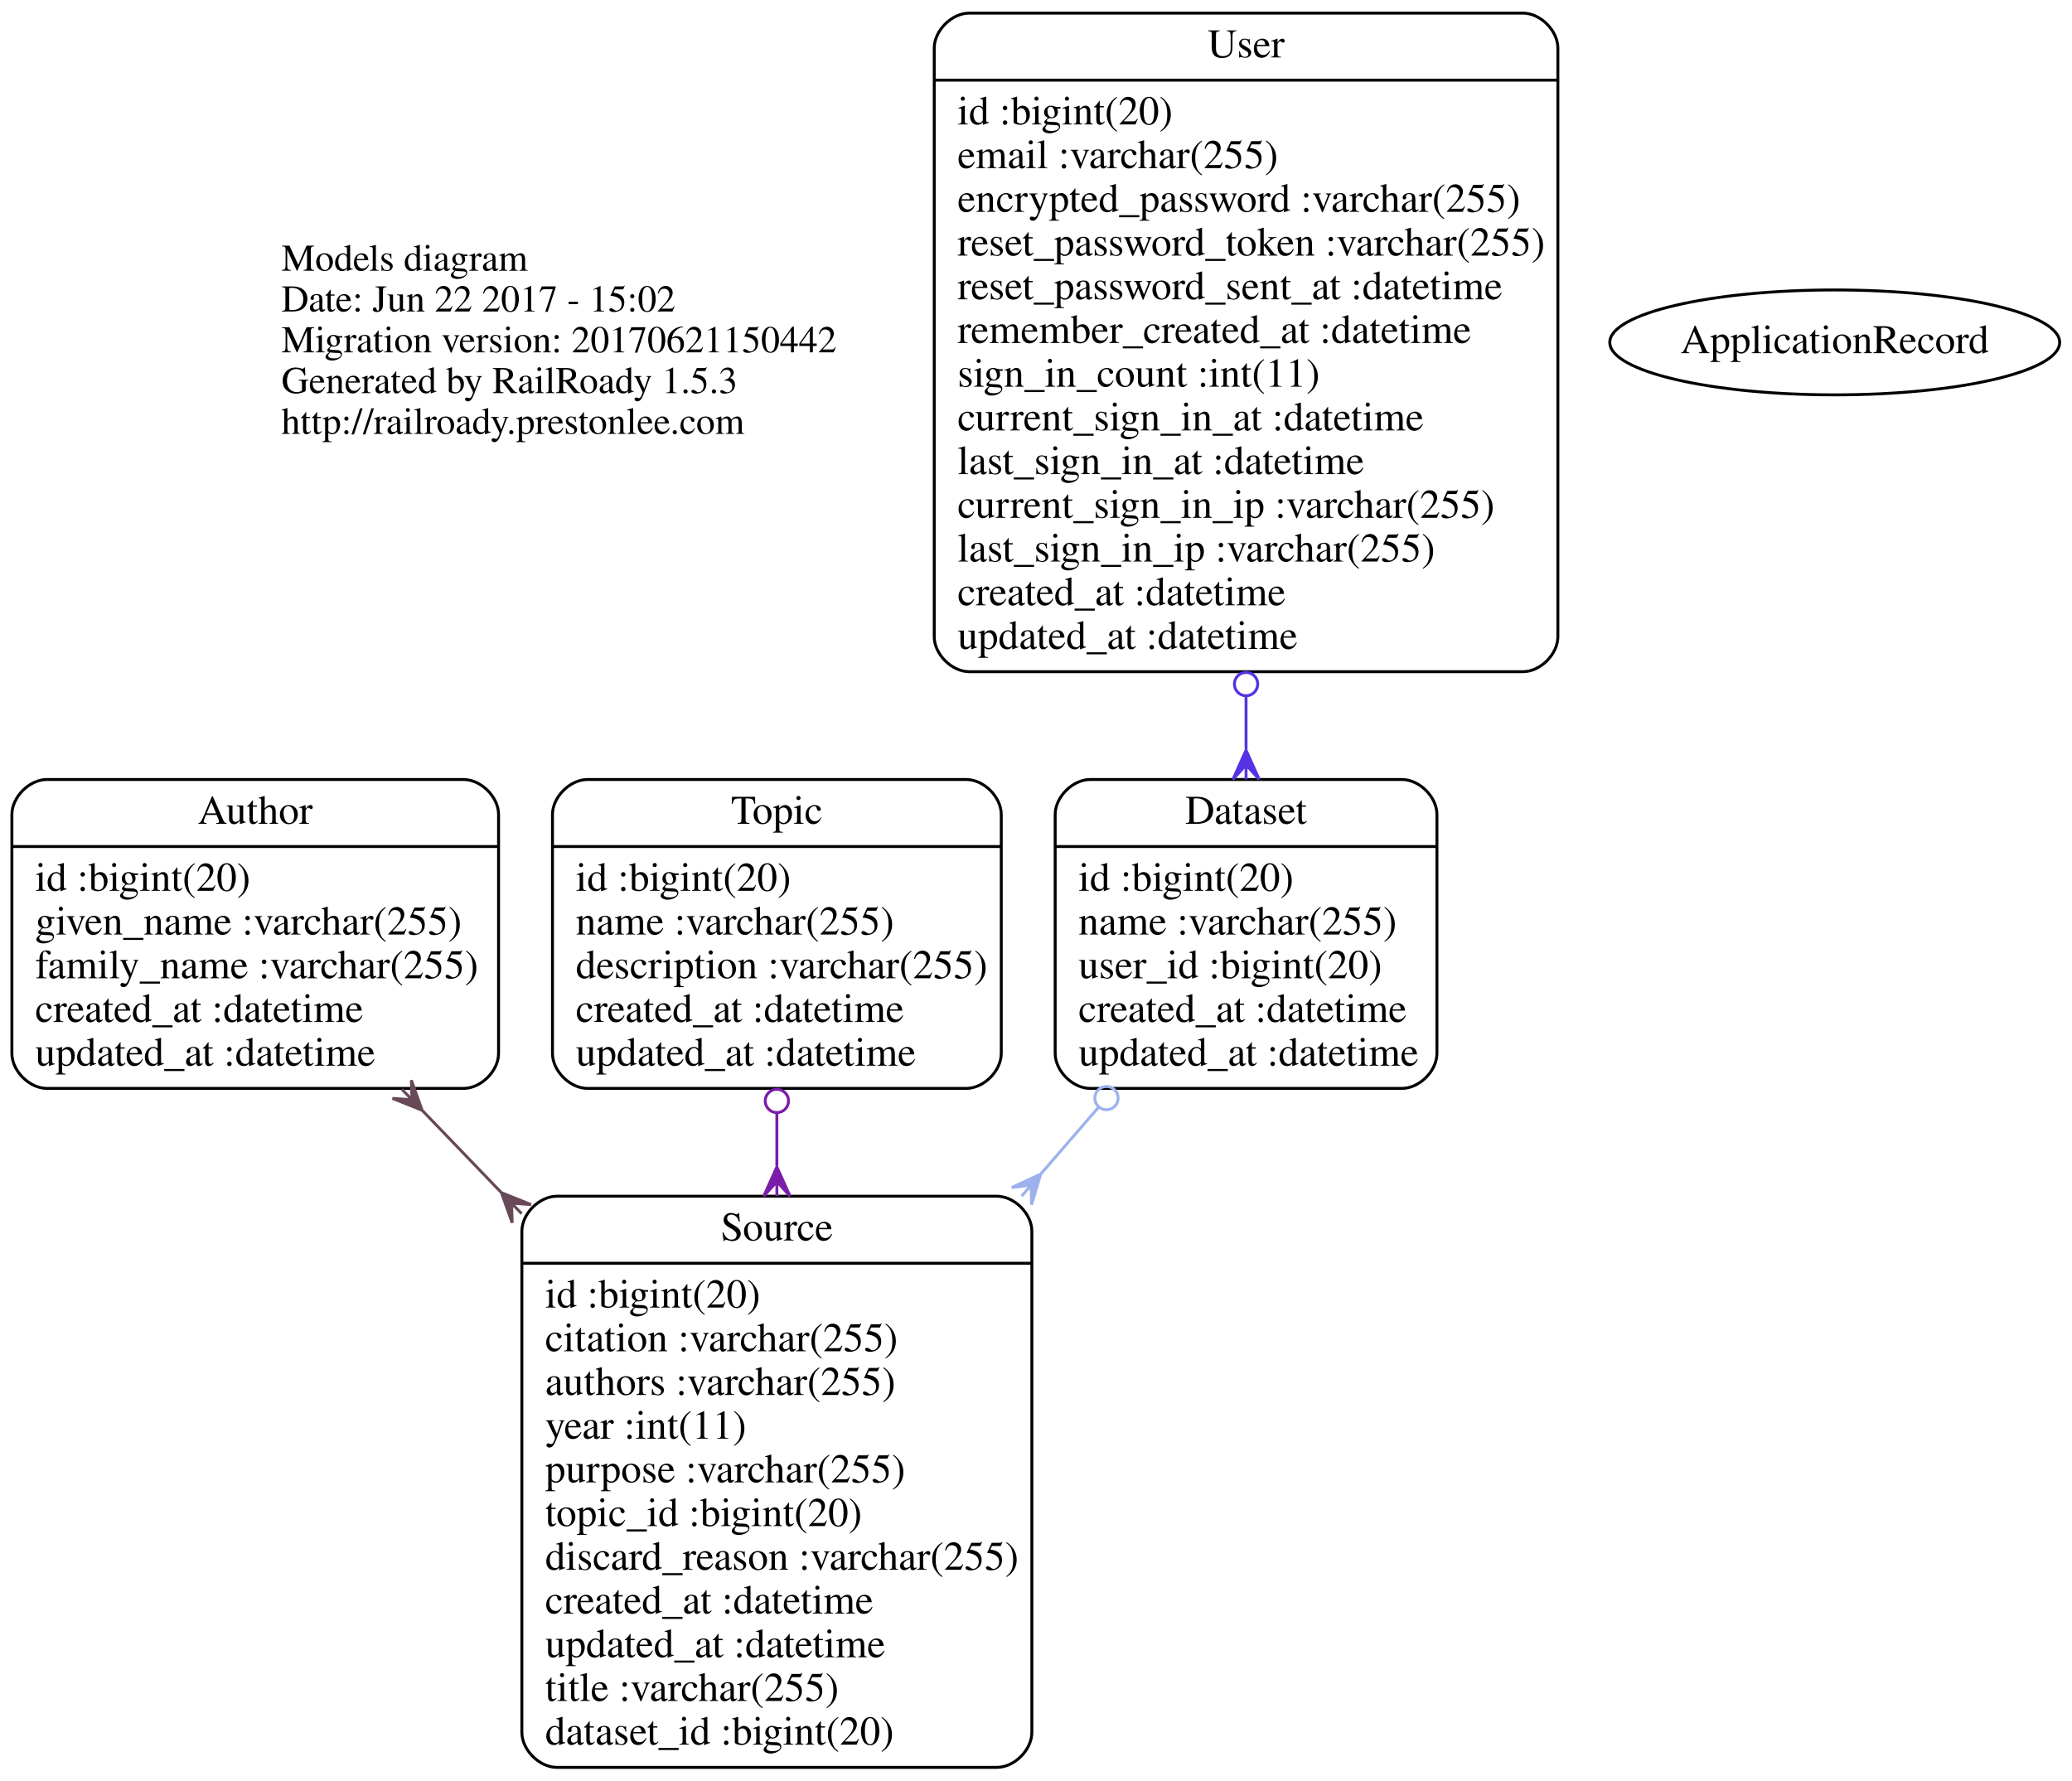
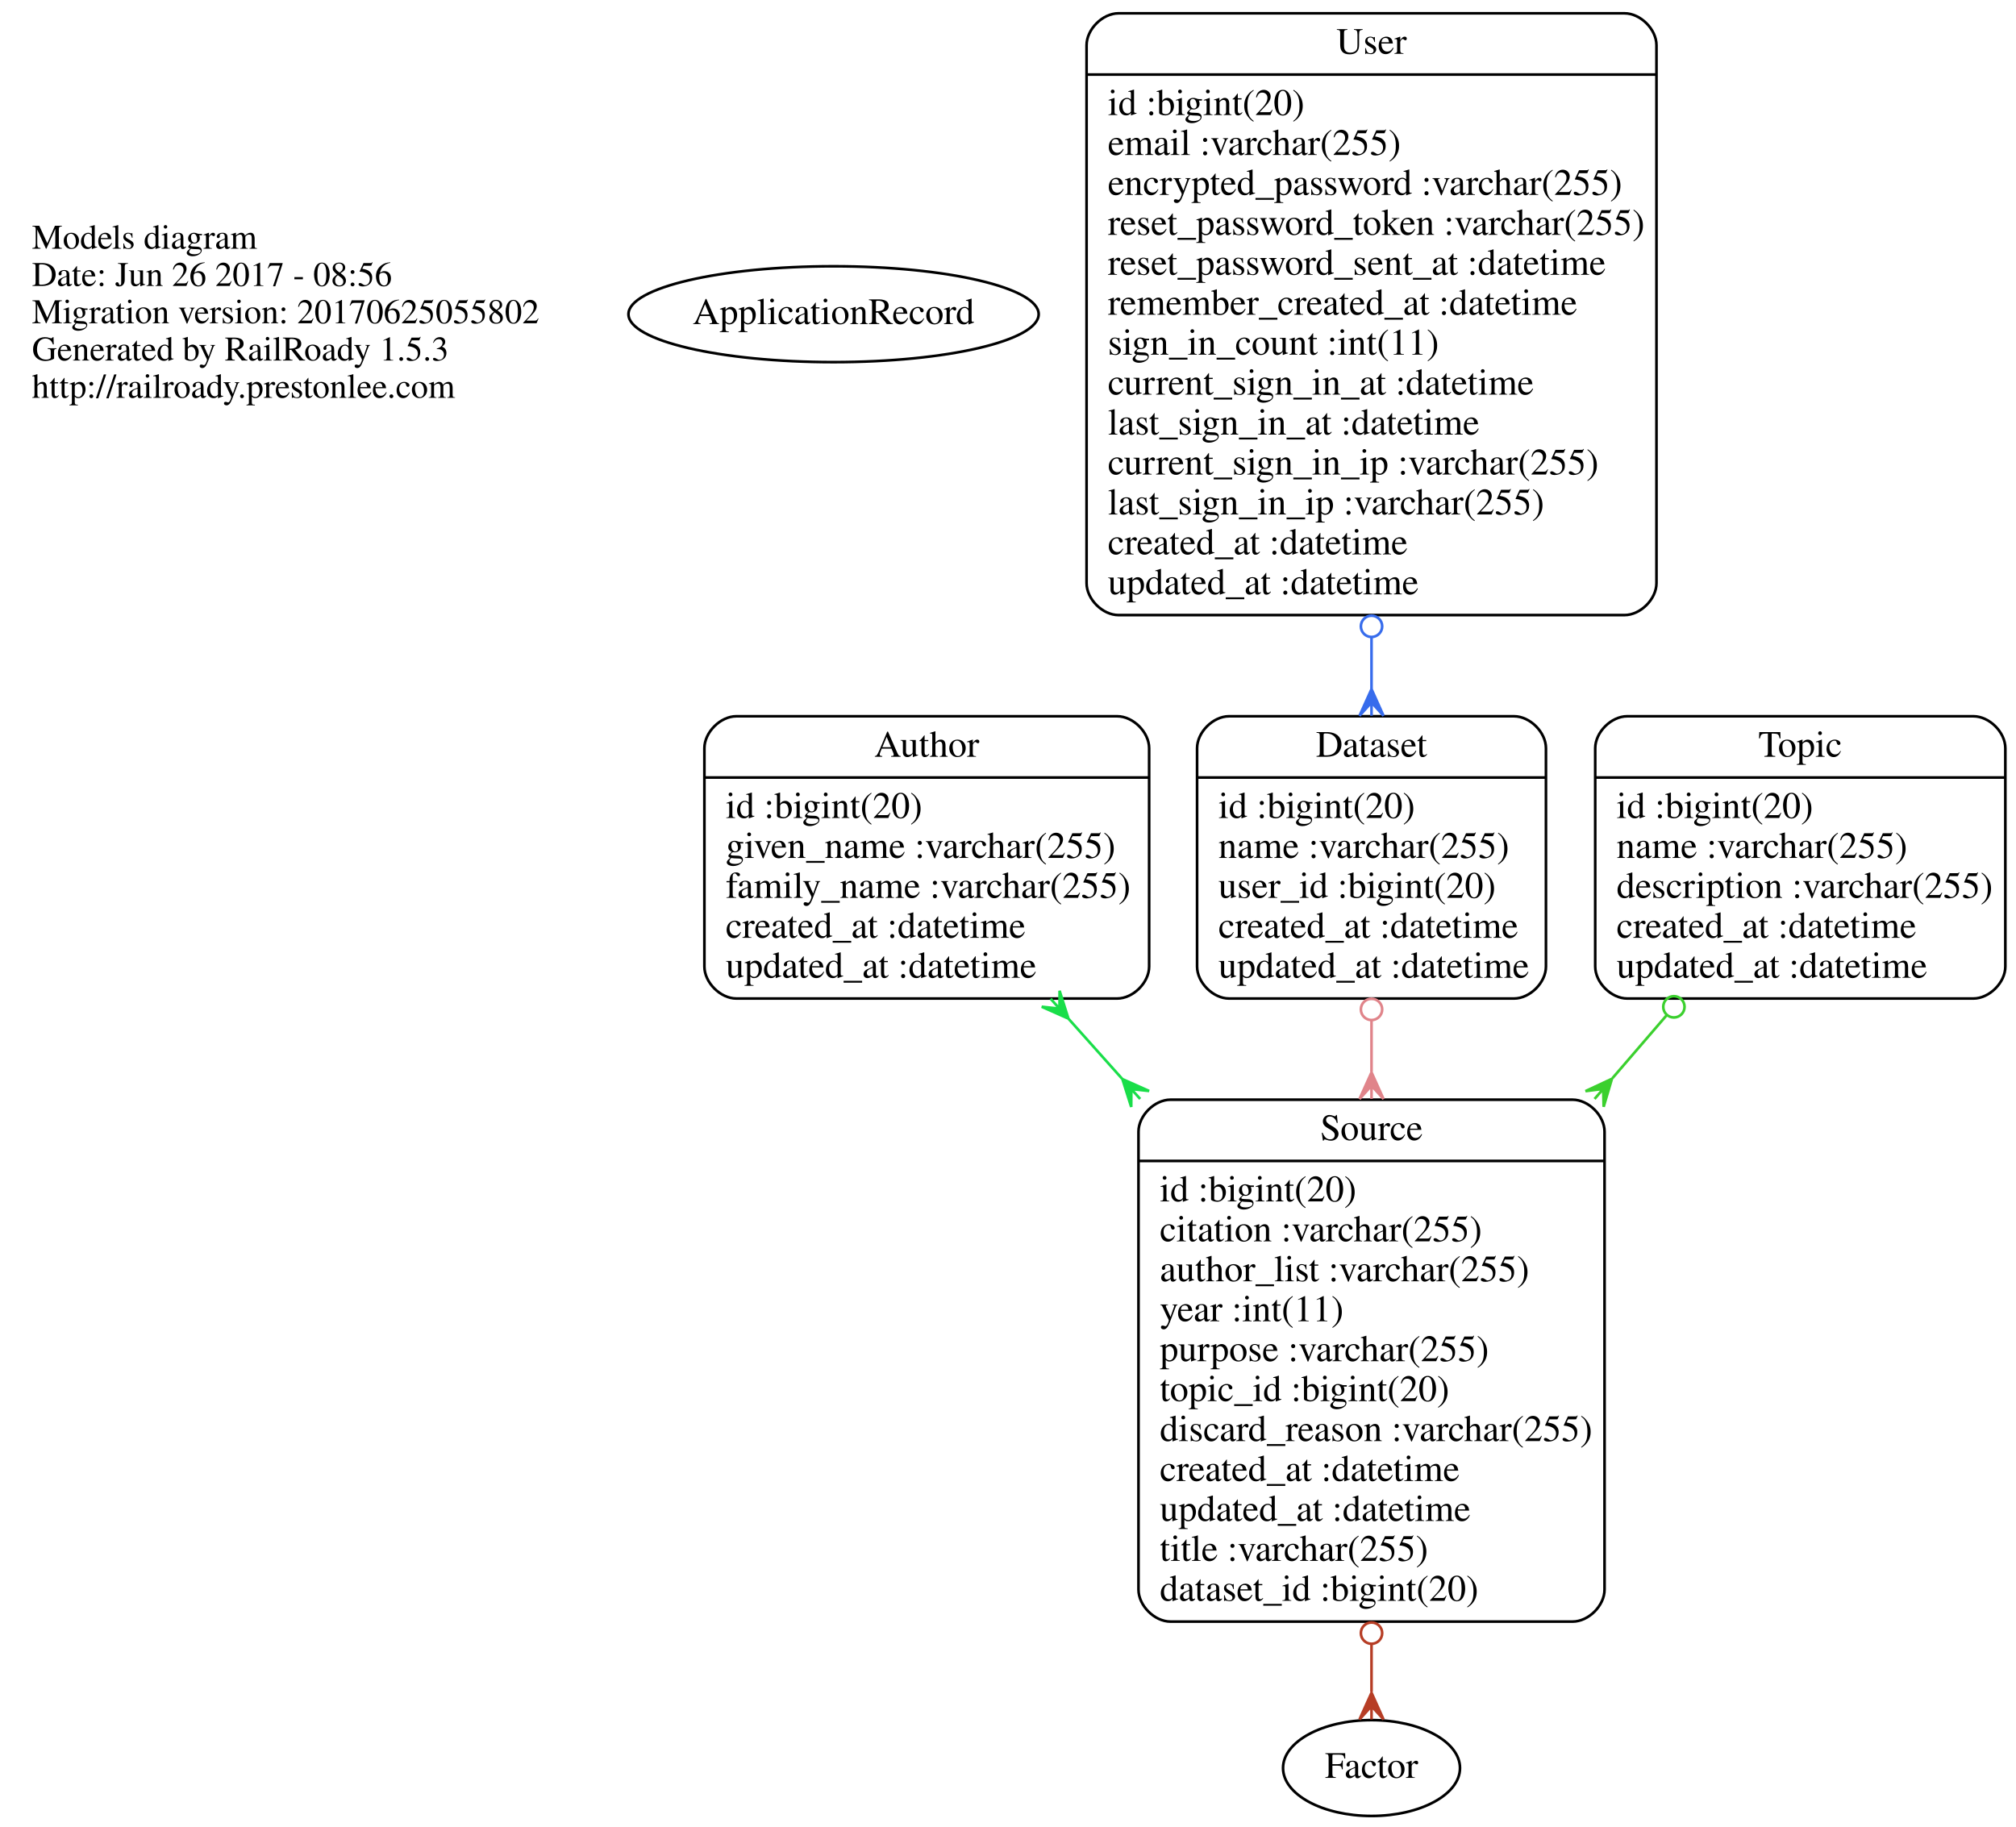
- <svg xmlns="http://www.w3.org/2000/svg" width="711pt" height="611pt" viewBox="0.00 0.00 710.84 611.00">
-   <g id="graph0" class="graph" transform="scale(1 1) rotate(0) translate(4 607)">
-     <polygon fill="none" stroke="none" points="-4,4 -4,-607 706.843,-607 706.843,4 -4,4" />
+ <svg xmlns="http://www.w3.org/2000/svg" width="757pt" height="686pt" viewBox="0.00 0.00 757.00 686.00">
+   <g id="graph0" class="graph" transform="scale(1 1) rotate(0) translate(4 682)">
+     <polygon fill="none" stroke="none" points="-4,4 -4,-682 753,-682 753,4 -4,4" />
    <g id="node1" class="node">
-       <text text-anchor="start" x="92.5" y="-514.1" font-family="Times,serif" font-size="13.00">Models diagram</text>
-       <text text-anchor="start" x="92.5" y="-500.1" font-family="Times,serif" font-size="13.00">Date: Jun 22 2017 - 15:02</text>
-       <text text-anchor="start" x="92.5" y="-486.1" font-family="Times,serif" font-size="13.00">Migration version: 20170621150442</text>
-       <text text-anchor="start" x="92.5" y="-472.1" font-family="Times,serif" font-size="13.00">Generated by RailRoady 1.5.3</text>
-       <text text-anchor="start" x="92.5" y="-458.1" font-family="Times,serif" font-size="13.00">http://railroady.prestonlee.com</text>
+       <text text-anchor="start" x="8" y="-588.6" font-family="Times,serif" font-size="13.00">Models diagram</text>
+       <text text-anchor="start" x="8" y="-574.6" font-family="Times,serif" font-size="13.00">Date: Jun 26 2017 - 08:56</text>
+       <text text-anchor="start" x="8" y="-560.6" font-family="Times,serif" font-size="13.00">Migration version: 20170625055802</text>
+       <text text-anchor="start" x="8" y="-546.6" font-family="Times,serif" font-size="13.00">Generated by RailRoady 1.5.3</text>
+       <text text-anchor="start" x="8" y="-532.6" font-family="Times,serif" font-size="13.00">http://railroady.prestonlee.com</text>
    </g>
    <g id="node2" class="node">
-       <path fill="none" stroke="black" d="M12,-233.5C12,-233.5 155,-233.5 155,-233.5 161,-233.5 167,-239.5 167,-245.5 167,-245.5 167,-327.5 167,-327.5 167,-333.5 161,-339.5 155,-339.5 155,-339.5 12,-339.5 12,-339.5 6,-339.5 0,-333.5 0,-327.5 0,-327.5 0,-245.5 0,-245.5 0,-239.5 6,-233.5 12,-233.5" />
-       <text text-anchor="middle" x="83.5" y="-324.3" font-family="Times,serif" font-size="14.00">Author</text>
-       <polyline fill="none" stroke="black" points="0,-316.5 167,-316.5 " />
-       <text text-anchor="start" x="8" y="-301.3" font-family="Times,serif" font-size="14.00">id :bigint(20)</text>
-       <text text-anchor="start" x="8" y="-286.3" font-family="Times,serif" font-size="14.00">given_name :varchar(255)</text>
-       <text text-anchor="start" x="8" y="-271.3" font-family="Times,serif" font-size="14.00">family_name :varchar(255)</text>
-       <text text-anchor="start" x="8" y="-256.3" font-family="Times,serif" font-size="14.00">created_at :datetime</text>
-       <text text-anchor="start" x="8" y="-241.3" font-family="Times,serif" font-size="14.00">updated_at :datetime</text>
+       <ellipse fill="none" stroke="black" cx="309" cy="-564" rx="77.015" ry="18" />
+       <text text-anchor="middle" x="309" y="-560.3" font-family="Times,serif" font-size="14.00">ApplicationRecord</text>
+     </g>
+     <g id="node3" class="node">
+       <path fill="none" stroke="black" d="M272.5,-307C272.5,-307 415.5,-307 415.5,-307 421.5,-307 427.5,-313 427.5,-319 427.5,-319 427.5,-401 427.5,-401 427.5,-407 421.5,-413 415.5,-413 415.5,-413 272.5,-413 272.5,-413 266.5,-413 260.5,-407 260.5,-401 260.5,-401 260.5,-319 260.5,-319 260.5,-313 266.5,-307 272.5,-307" />
+       <text text-anchor="middle" x="344" y="-397.8" font-family="Times,serif" font-size="14.00">Author</text>
+       <polyline fill="none" stroke="black" points="260.5,-390 427.5,-390 " />
+       <text text-anchor="start" x="268.5" y="-374.8" font-family="Times,serif" font-size="14.00">id :bigint(20)</text>
+       <text text-anchor="start" x="268.5" y="-359.8" font-family="Times,serif" font-size="14.00">given_name :varchar(255)</text>
+       <text text-anchor="start" x="268.5" y="-344.8" font-family="Times,serif" font-size="14.00">family_name :varchar(255)</text>
+       <text text-anchor="start" x="268.5" y="-329.8" font-family="Times,serif" font-size="14.00">created_at :datetime</text>
+       <text text-anchor="start" x="268.5" y="-314.8" font-family="Times,serif" font-size="14.00">updated_at :datetime</text>
+     </g>
+     <g id="node5" class="node">
+       <path fill="none" stroke="black" d="M435.5,-73C435.5,-73 586.5,-73 586.5,-73 592.5,-73 598.5,-79 598.5,-85 598.5,-85 598.5,-257 598.5,-257 598.5,-263 592.5,-269 586.5,-269 586.5,-269 435.5,-269 435.5,-269 429.5,-269 423.5,-263 423.5,-257 423.5,-257 423.5,-85 423.5,-85 423.5,-79 429.5,-73 435.5,-73" />
+       <text text-anchor="middle" x="511" y="-253.8" font-family="Times,serif" font-size="14.00">Source</text>
+       <polyline fill="none" stroke="black" points="423.5,-246 598.5,-246 " />
+       <text text-anchor="start" x="431.5" y="-230.8" font-family="Times,serif" font-size="14.00">id :bigint(20)</text>
+       <text text-anchor="start" x="431.5" y="-215.8" font-family="Times,serif" font-size="14.00">citation :varchar(255)</text>
+       <text text-anchor="start" x="431.5" y="-200.8" font-family="Times,serif" font-size="14.00">author_list :varchar(255)</text>
+       <text text-anchor="start" x="431.5" y="-185.8" font-family="Times,serif" font-size="14.00">year :int(11)</text>
+       <text text-anchor="start" x="431.5" y="-170.8" font-family="Times,serif" font-size="14.00">purpose :varchar(255)</text>
+       <text text-anchor="start" x="431.5" y="-155.8" font-family="Times,serif" font-size="14.00">topic_id :bigint(20)</text>
+       <text text-anchor="start" x="431.5" y="-140.8" font-family="Times,serif" font-size="14.00">discard_reason :varchar(255)</text>
+       <text text-anchor="start" x="431.5" y="-125.8" font-family="Times,serif" font-size="14.00">created_at :datetime</text>
+       <text text-anchor="start" x="431.5" y="-110.8" font-family="Times,serif" font-size="14.00">updated_at :datetime</text>
+       <text text-anchor="start" x="431.5" y="-95.8" font-family="Times,serif" font-size="14.00">title :varchar(255)</text>
+       <text text-anchor="start" x="431.5" y="-80.8" font-family="Times,serif" font-size="14.00">dataset_id :bigint(20)</text>
+     </g>
+     <g id="edge1" class="edge">
+       <path fill="none" stroke="#19de49" d="M397.298,-299.319C403.745,-292.099 410.47,-284.569 417.287,-276.936" />
+       <polygon fill="#19de49" stroke="#19de49" points="397.18,-299.451 387.162,-303.913 393.849,-303.181 390.519,-306.91 390.519,-306.91 390.519,-306.91 393.849,-303.181 393.875,-309.908 397.18,-299.451 397.18,-299.451" />
+       <polygon fill="#19de49" stroke="#19de49" points="417.467,-276.735 427.484,-272.274 420.797,-273.006 424.128,-269.276 424.128,-269.276 424.128,-269.276 420.797,-273.006 420.771,-266.279 417.467,-276.735 417.467,-276.735" />
+     </g>
+     <g id="node4" class="node">
+       <path fill="none" stroke="black" d="M457.5,-307C457.5,-307 564.5,-307 564.5,-307 570.5,-307 576.5,-313 576.5,-319 576.5,-319 576.5,-401 576.5,-401 576.5,-407 570.5,-413 564.5,-413 564.5,-413 457.5,-413 457.5,-413 451.5,-413 445.5,-407 445.5,-401 445.5,-401 445.5,-319 445.5,-319 445.5,-313 451.5,-307 457.5,-307" />
+       <text text-anchor="middle" x="511" y="-397.8" font-family="Times,serif" font-size="14.00">Dataset</text>
+       <polyline fill="none" stroke="black" points="445.5,-390 576.5,-390 " />
+       <text text-anchor="start" x="453.5" y="-374.8" font-family="Times,serif" font-size="14.00">id :bigint(20)</text>
+       <text text-anchor="start" x="453.5" y="-359.8" font-family="Times,serif" font-size="14.00">name :varchar(255)</text>
+       <text text-anchor="start" x="453.5" y="-344.8" font-family="Times,serif" font-size="14.00">user_id :bigint(20)</text>
+       <text text-anchor="start" x="453.5" y="-329.8" font-family="Times,serif" font-size="14.00">created_at :datetime</text>
+       <text text-anchor="start" x="453.5" y="-314.8" font-family="Times,serif" font-size="14.00">updated_at :datetime</text>
+     </g>
+     <g id="edge2" class="edge">
+       <path fill="none" stroke="#e0848a" d="M511,-298.746C511,-292.54 511,-286.11 511,-279.586" />
+       <ellipse fill="none" stroke="#e0848a" cx="511" cy="-302.91" rx="4" ry="4" />
+       <polygon fill="#e0848a" stroke="#e0848a" points="511,-279.276 515.5,-269.276 511,-274.276 511,-269.276 511,-269.276 511,-269.276 511,-274.276 506.5,-269.276 511,-279.276 511,-279.276" />
+     </g>
+     <g id="node8" class="node">
+       <ellipse fill="none" stroke="black" cx="511" cy="-18" rx="33.221" ry="18" />
+       <text text-anchor="middle" x="511" y="-14.3" font-family="Times,serif" font-size="14.00">Factor</text>
+     </g>
+     <g id="edge3" class="edge">
+       <path fill="none" stroke="#b63d25" d="M511,-64.643C511,-58.232 511,-52.163 511,-46.668" />
+       <ellipse fill="none" stroke="#b63d25" cx="511" cy="-68.662" rx="4" ry="4" />
+       <polygon fill="#b63d25" stroke="#b63d25" points="511,-46.271 515.5,-36.271 511,-41.271 511,-36.271 511,-36.271 511,-36.271 511,-41.271 506.5,-36.271 511,-46.271 511,-46.271" />
+     </g>
+     <g id="node6" class="node">
+       <path fill="none" stroke="black" d="M607,-307C607,-307 737,-307 737,-307 743,-307 749,-313 749,-319 749,-319 749,-401 749,-401 749,-407 743,-413 737,-413 737,-413 607,-413 607,-413 601,-413 595,-407 595,-401 595,-401 595,-319 595,-319 595,-313 601,-307 607,-307" />
+       <text text-anchor="middle" x="672" y="-397.8" font-family="Times,serif" font-size="14.00">Topic</text>
+       <polyline fill="none" stroke="black" points="595,-390 749,-390 " />
+       <text text-anchor="start" x="603" y="-374.8" font-family="Times,serif" font-size="14.00">id :bigint(20)</text>
+       <text text-anchor="start" x="603" y="-359.8" font-family="Times,serif" font-size="14.00">name :varchar(255)</text>
+       <text text-anchor="start" x="603" y="-344.8" font-family="Times,serif" font-size="14.00">description :varchar(255)</text>
+       <text text-anchor="start" x="603" y="-329.8" font-family="Times,serif" font-size="14.00">created_at :datetime</text>
+       <text text-anchor="start" x="603" y="-314.8" font-family="Times,serif" font-size="14.00">updated_at :datetime</text>
+     </g>
+     <g id="edge4" class="edge">
+       <path fill="none" stroke="#3bd02e" d="M621.844,-300.744C615.291,-293.133 608.424,-285.157 601.456,-277.064" />
+       <ellipse fill="none" stroke="#3bd02e" cx="624.543" cy="-303.879" rx="4" ry="4" />
+       <polygon fill="#3bd02e" stroke="#3bd02e" points="601.276,-276.855 598.161,-266.34 598.014,-273.065 594.751,-269.276 594.751,-269.276 594.751,-269.276 598.014,-273.065 591.341,-272.212 601.276,-276.855 601.276,-276.855" />
    </g>
    <g id="node7" class="node">
-       <path fill="none" stroke="black" d="M187,-0.5C187,-0.5 338,-0.5 338,-0.5 344,-0.5 350,-6.5 350,-12.5 350,-12.5 350,-184.5 350,-184.5 350,-190.5 344,-196.5 338,-196.5 338,-196.5 187,-196.5 187,-196.5 181,-196.5 175,-190.5 175,-184.5 175,-184.5 175,-12.5 175,-12.5 175,-6.5 181,-0.5 187,-0.5" />
-       <text text-anchor="middle" x="262.5" y="-181.3" font-family="Times,serif" font-size="14.00">Source</text>
-       <polyline fill="none" stroke="black" points="175,-173.5 350,-173.5 " />
-       <text text-anchor="start" x="183" y="-158.3" font-family="Times,serif" font-size="14.00">id :bigint(20)</text>
-       <text text-anchor="start" x="183" y="-143.3" font-family="Times,serif" font-size="14.00">citation :varchar(255)</text>
-       <text text-anchor="start" x="183" y="-128.3" font-family="Times,serif" font-size="14.00">authors :varchar(255)</text>
-       <text text-anchor="start" x="183" y="-113.3" font-family="Times,serif" font-size="14.00">year :int(11)</text>
-       <text text-anchor="start" x="183" y="-98.3" font-family="Times,serif" font-size="14.00">purpose :varchar(255)</text>
-       <text text-anchor="start" x="183" y="-83.3" font-family="Times,serif" font-size="14.00">topic_id :bigint(20)</text>
-       <text text-anchor="start" x="183" y="-68.3" font-family="Times,serif" font-size="14.00">discard_reason :varchar(255)</text>
-       <text text-anchor="start" x="183" y="-53.3" font-family="Times,serif" font-size="14.00">created_at :datetime</text>
-       <text text-anchor="start" x="183" y="-38.3" font-family="Times,serif" font-size="14.00">updated_at :datetime</text>
-       <text text-anchor="start" x="183" y="-23.3" font-family="Times,serif" font-size="14.00">title :varchar(255)</text>
-       <text text-anchor="start" x="183" y="-8.3" font-family="Times,serif" font-size="14.00">dataset_id :bigint(20)</text>
+       <path fill="none" stroke="black" d="M416,-451C416,-451 606,-451 606,-451 612,-451 618,-457 618,-463 618,-463 618,-665 618,-665 618,-671 612,-677 606,-677 606,-677 416,-677 416,-677 410,-677 404,-671 404,-665 404,-665 404,-463 404,-463 404,-457 410,-451 416,-451" />
+       <text text-anchor="middle" x="511" y="-661.8" font-family="Times,serif" font-size="14.00">User</text>
+       <polyline fill="none" stroke="black" points="404,-654 618,-654 " />
+       <text text-anchor="start" x="412" y="-638.8" font-family="Times,serif" font-size="14.00">id :bigint(20)</text>
+       <text text-anchor="start" x="412" y="-623.8" font-family="Times,serif" font-size="14.00">email :varchar(255)</text>
+       <text text-anchor="start" x="412" y="-608.8" font-family="Times,serif" font-size="14.00">encrypted_password :varchar(255)</text>
+       <text text-anchor="start" x="412" y="-593.8" font-family="Times,serif" font-size="14.00">reset_password_token :varchar(255)</text>
+       <text text-anchor="start" x="412" y="-578.8" font-family="Times,serif" font-size="14.00">reset_password_sent_at :datetime</text>
+       <text text-anchor="start" x="412" y="-563.8" font-family="Times,serif" font-size="14.00">remember_created_at :datetime</text>
+       <text text-anchor="start" x="412" y="-548.8" font-family="Times,serif" font-size="14.00">sign_in_count :int(11)</text>
+       <text text-anchor="start" x="412" y="-533.8" font-family="Times,serif" font-size="14.00">current_sign_in_at :datetime</text>
+       <text text-anchor="start" x="412" y="-518.8" font-family="Times,serif" font-size="14.00">last_sign_in_at :datetime</text>
+       <text text-anchor="start" x="412" y="-503.8" font-family="Times,serif" font-size="14.00">current_sign_in_ip :varchar(255)</text>
+       <text text-anchor="start" x="412" y="-488.8" font-family="Times,serif" font-size="14.00">last_sign_in_ip :varchar(255)</text>
+       <text text-anchor="start" x="412" y="-473.8" font-family="Times,serif" font-size="14.00">created_at :datetime</text>
+       <text text-anchor="start" x="412" y="-458.8" font-family="Times,serif" font-size="14.00">updated_at :datetime</text>
    </g>
-     <g id="edge1" class="edge">
-       <path fill="none" stroke="#684957" d="M140.871,-225.885C149.537,-216.88 158.667,-207.394 167.869,-197.832" />
-       <polygon fill="#684957" stroke="#684957" points="140.772,-225.988 130.595,-230.073 137.305,-229.591 133.838,-233.194 133.838,-233.194 133.838,-233.194 137.305,-229.591 137.08,-236.314 140.772,-225.988 140.772,-225.988" />
-       <polygon fill="#684957" stroke="#684957" points="167.979,-197.717 178.156,-193.632 171.446,-194.115 174.913,-190.512 174.913,-190.512 174.913,-190.512 171.446,-194.115 171.671,-187.392 167.979,-197.717 167.979,-197.717" />
-     </g>
-     <g id="node3" class="node">
-       <path fill="none" stroke="black" d="M197.5,-233.5C197.5,-233.5 327.5,-233.5 327.5,-233.5 333.5,-233.5 339.5,-239.5 339.5,-245.5 339.5,-245.5 339.5,-327.5 339.5,-327.5 339.5,-333.5 333.5,-339.5 327.5,-339.5 327.5,-339.5 197.5,-339.5 197.5,-339.5 191.5,-339.5 185.5,-333.5 185.5,-327.5 185.5,-327.5 185.5,-245.5 185.5,-245.5 185.5,-239.5 191.5,-233.5 197.5,-233.5" />
-       <text text-anchor="middle" x="262.5" y="-324.3" font-family="Times,serif" font-size="14.00">Topic</text>
-       <polyline fill="none" stroke="black" points="185.5,-316.5 339.5,-316.5 " />
-       <text text-anchor="start" x="193.5" y="-301.3" font-family="Times,serif" font-size="14.00">id :bigint(20)</text>
-       <text text-anchor="start" x="193.5" y="-286.3" font-family="Times,serif" font-size="14.00">name :varchar(255)</text>
-       <text text-anchor="start" x="193.5" y="-271.3" font-family="Times,serif" font-size="14.00">description :varchar(255)</text>
-       <text text-anchor="start" x="193.5" y="-256.3" font-family="Times,serif" font-size="14.00">created_at :datetime</text>
-       <text text-anchor="start" x="193.5" y="-241.3" font-family="Times,serif" font-size="14.00">updated_at :datetime</text>
-     </g>
-     <g id="edge2" class="edge">
-       <path fill="none" stroke="#7a1ea9" d="M262.5,-224.951C262.5,-219.1 262.5,-213.052 262.5,-206.919" />
-       <ellipse fill="none" stroke="#7a1ea9" cx="262.5" cy="-229.194" rx="4" ry="4" />
-       <polygon fill="#7a1ea9" stroke="#7a1ea9" points="262.5,-206.536 267,-196.536 262.5,-201.536 262.5,-196.536 262.5,-196.536 262.5,-196.536 262.5,-201.536 258,-196.536 262.5,-206.536 262.5,-206.536" />
-     </g>
-     <g id="node4" class="node">
-       <path fill="none" stroke="black" d="M328.5,-376.5C328.5,-376.5 518.5,-376.5 518.5,-376.5 524.5,-376.5 530.5,-382.5 530.5,-388.5 530.5,-388.5 530.5,-590.5 530.5,-590.5 530.5,-596.5 524.5,-602.5 518.5,-602.5 518.5,-602.5 328.5,-602.5 328.5,-602.5 322.5,-602.5 316.5,-596.5 316.5,-590.5 316.5,-590.5 316.5,-388.5 316.5,-388.5 316.5,-382.5 322.5,-376.5 328.5,-376.5" />
-       <text text-anchor="middle" x="423.5" y="-587.3" font-family="Times,serif" font-size="14.00">User</text>
-       <polyline fill="none" stroke="black" points="316.5,-579.5 530.5,-579.5 " />
-       <text text-anchor="start" x="324.5" y="-564.3" font-family="Times,serif" font-size="14.00">id :bigint(20)</text>
-       <text text-anchor="start" x="324.5" y="-549.3" font-family="Times,serif" font-size="14.00">email :varchar(255)</text>
-       <text text-anchor="start" x="324.5" y="-534.3" font-family="Times,serif" font-size="14.00">encrypted_password :varchar(255)</text>
-       <text text-anchor="start" x="324.5" y="-519.3" font-family="Times,serif" font-size="14.00">reset_password_token :varchar(255)</text>
-       <text text-anchor="start" x="324.5" y="-504.3" font-family="Times,serif" font-size="14.00">reset_password_sent_at :datetime</text>
-       <text text-anchor="start" x="324.5" y="-489.3" font-family="Times,serif" font-size="14.00">remember_created_at :datetime</text>
-       <text text-anchor="start" x="324.5" y="-474.3" font-family="Times,serif" font-size="14.00">sign_in_count :int(11)</text>
-       <text text-anchor="start" x="324.5" y="-459.3" font-family="Times,serif" font-size="14.00">current_sign_in_at :datetime</text>
-       <text text-anchor="start" x="324.5" y="-444.3" font-family="Times,serif" font-size="14.00">last_sign_in_at :datetime</text>
-       <text text-anchor="start" x="324.5" y="-429.3" font-family="Times,serif" font-size="14.00">current_sign_in_ip :varchar(255)</text>
-       <text text-anchor="start" x="324.5" y="-414.3" font-family="Times,serif" font-size="14.00">last_sign_in_ip :varchar(255)</text>
-       <text text-anchor="start" x="324.5" y="-399.3" font-family="Times,serif" font-size="14.00">created_at :datetime</text>
-       <text text-anchor="start" x="324.5" y="-384.3" font-family="Times,serif" font-size="14.00">updated_at :datetime</text>
-     </g>
-     <g id="node5" class="node">
-       <path fill="none" stroke="black" d="M370,-233.5C370,-233.5 477,-233.5 477,-233.5 483,-233.5 489,-239.5 489,-245.5 489,-245.5 489,-327.5 489,-327.5 489,-333.5 483,-339.5 477,-339.5 477,-339.5 370,-339.5 370,-339.5 364,-339.5 358,-333.5 358,-327.5 358,-327.5 358,-245.5 358,-245.5 358,-239.5 364,-233.5 370,-233.5" />
-       <text text-anchor="middle" x="423.5" y="-324.3" font-family="Times,serif" font-size="14.00">Dataset</text>
-       <polyline fill="none" stroke="black" points="358,-316.5 489,-316.5 " />
-       <text text-anchor="start" x="366" y="-301.3" font-family="Times,serif" font-size="14.00">id :bigint(20)</text>
-       <text text-anchor="start" x="366" y="-286.3" font-family="Times,serif" font-size="14.00">name :varchar(255)</text>
-       <text text-anchor="start" x="366" y="-271.3" font-family="Times,serif" font-size="14.00">user_id :bigint(20)</text>
-       <text text-anchor="start" x="366" y="-256.3" font-family="Times,serif" font-size="14.00">created_at :datetime</text>
-       <text text-anchor="start" x="366" y="-241.3" font-family="Times,serif" font-size="14.00">updated_at :datetime</text>
-     </g>
-     <g id="edge3" class="edge">
-       <path fill="none" stroke="#5633e2" d="M423.5,-368.208C423.5,-361.983 423.5,-355.863 423.5,-349.949" />
-       <ellipse fill="none" stroke="#5633e2" cx="423.5" cy="-372.247" rx="4" ry="4" />
-       <polygon fill="#5633e2" stroke="#5633e2" points="423.5,-349.548 428,-339.548 423.5,-344.548 423.5,-339.548 423.5,-339.548 423.5,-339.548 423.5,-344.548 419,-339.548 423.5,-349.548 423.5,-349.548" />
-     </g>
-     <g id="edge4" class="edge">
-       <path fill="none" stroke="#9db2ec" d="M372.777,-226.901C366.473,-219.618 359.885,-212.007 353.202,-204.286" />
-       <ellipse fill="none" stroke="#9db2ec" cx="375.606" cy="-230.169" rx="4" ry="4" />
-       <polygon fill="#9db2ec" stroke="#9db2ec" points="353.038,-204.097 349.896,-193.591 349.766,-200.316 346.493,-196.536 346.493,-196.536 346.493,-196.536 349.766,-200.316 343.091,-199.481 353.038,-204.097 353.038,-204.097" />
-     </g>
-     <g id="node6" class="node">
-       <ellipse fill="none" stroke="black" cx="625.5" cy="-489.5" rx="77.187" ry="18" />
-       <text text-anchor="middle" x="625.5" y="-485.8" font-family="Times,serif" font-size="14.00">ApplicationRecord</text>
+     <g id="edge5" class="edge">
+       <path fill="none" stroke="#376cec" d="M511,-442.544C511,-436.008 511,-429.585 511,-423.39" />
+       <ellipse fill="none" stroke="#376cec" cx="511" cy="-446.777" rx="4" ry="4" />
+       <polygon fill="#376cec" stroke="#376cec" points="511,-423.201 515.5,-413.201 511,-418.201 511,-413.201 511,-413.201 511,-413.201 511,-418.201 506.5,-413.201 511,-423.201 511,-423.201" />
    </g>
  </g>
</svg>
